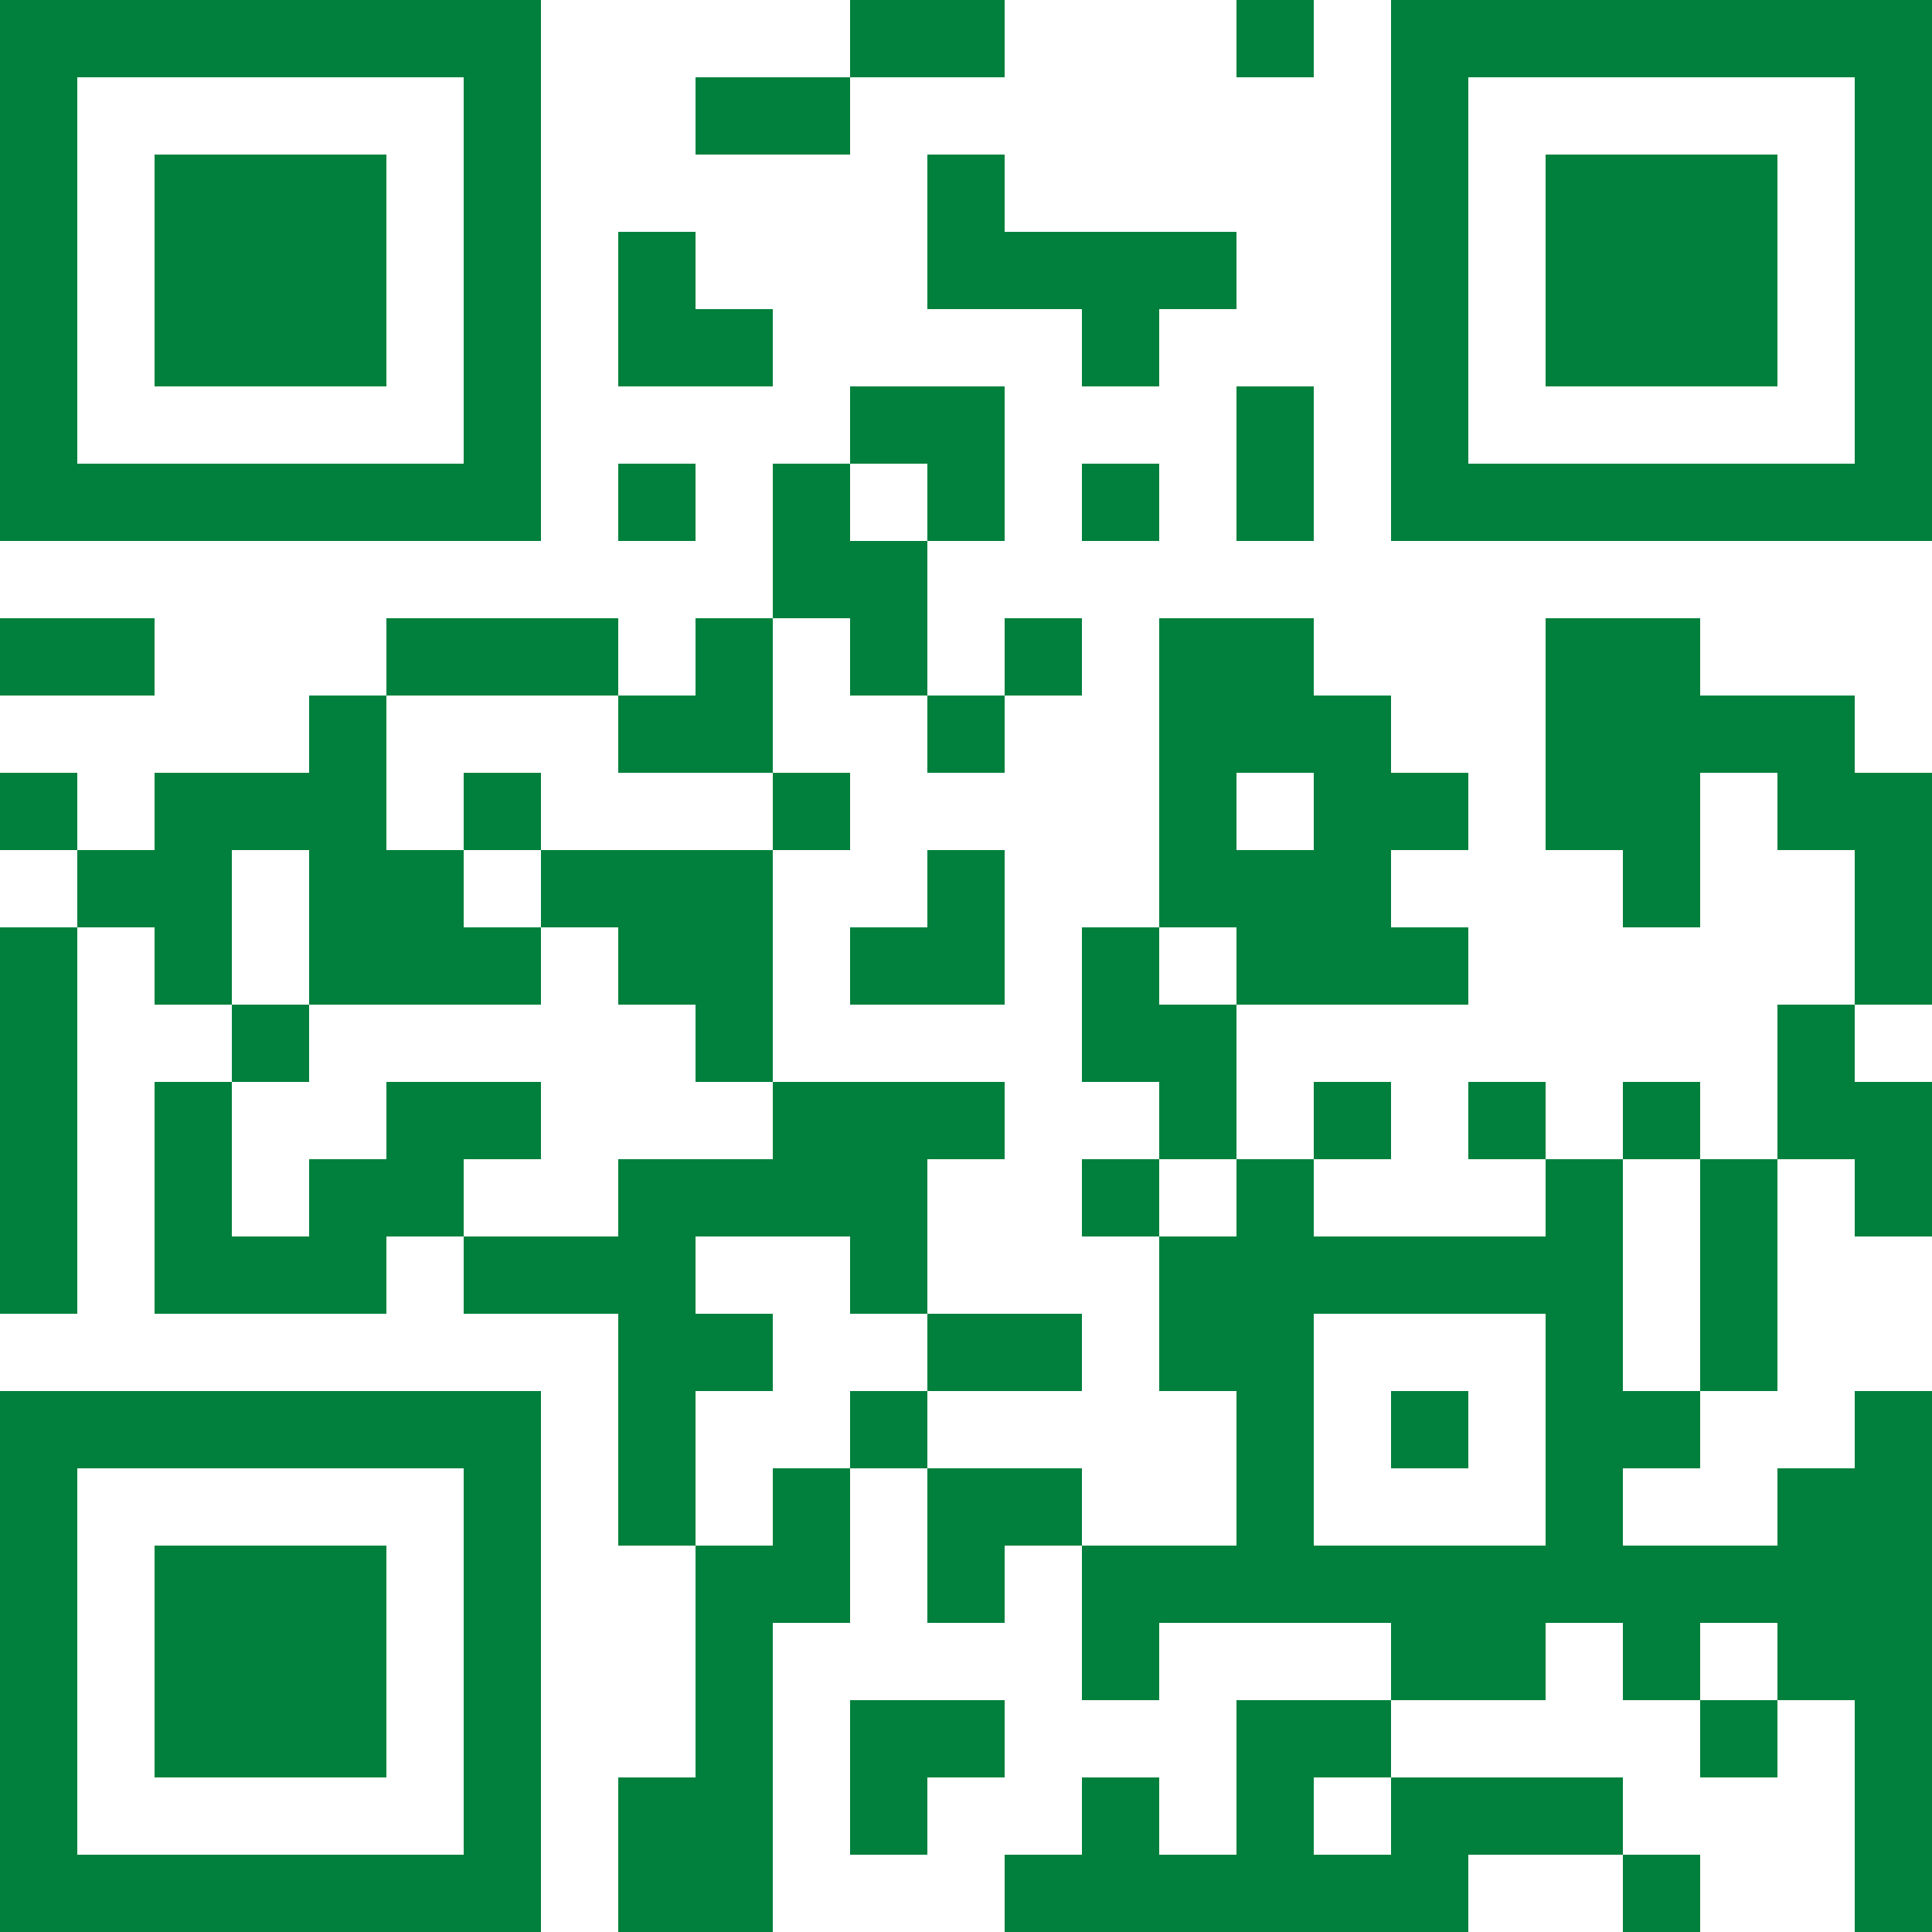
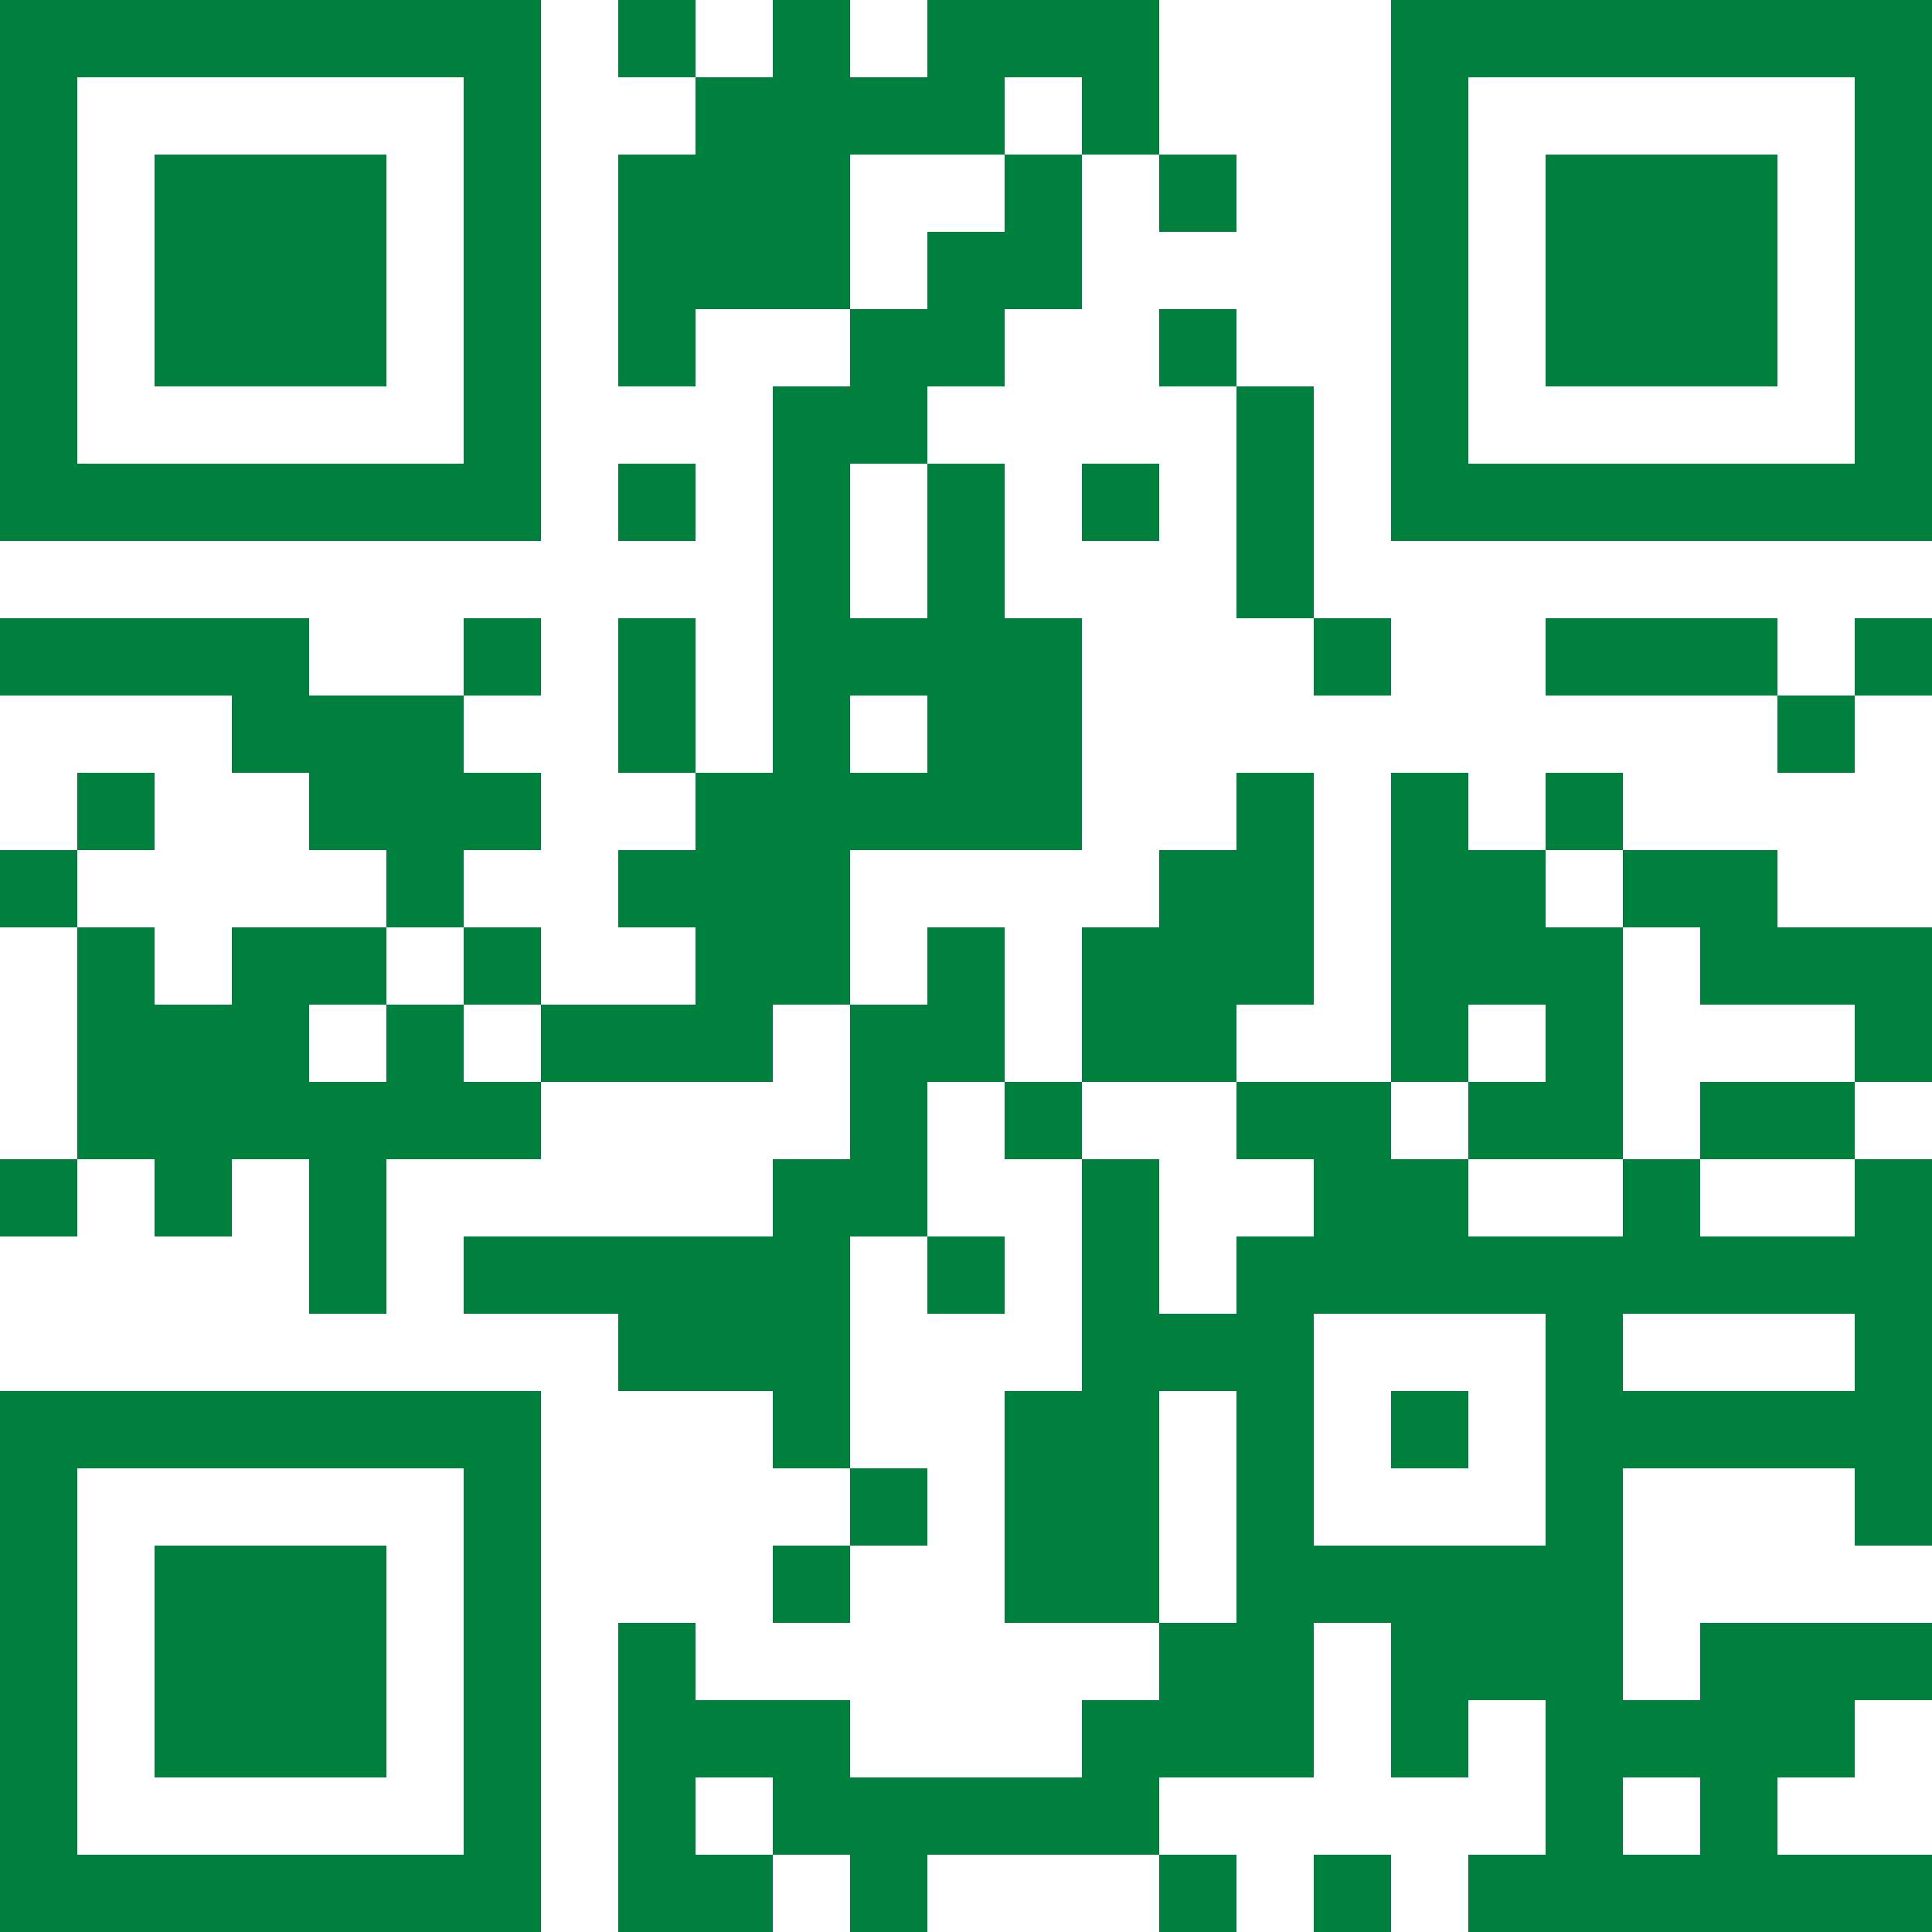
<svg xmlns="http://www.w3.org/2000/svg" version="1.1" width="500" height="500" viewBox="0 0 500 500">
  <rect x="0" y="0" width="500" height="500" fill="#ffffff" />
  <g transform="scale(20)">
    <g transform="translate(0,0)">
-       <path fill-rule="evenodd" d="M11 0L11 1L9 1L9 2L11 2L11 1L13 1L13 0ZM16 0L16 1L17 1L17 0ZM12 2L12 4L14 4L14 5L15 5L15 4L16 4L16 3L13 3L13 2ZM8 3L8 5L10 5L10 4L9 4L9 3ZM11 5L11 6L10 6L10 8L9 8L9 9L8 9L8 8L5 8L5 9L4 9L4 10L2 10L2 11L1 11L1 10L0 10L0 11L1 11L1 12L0 12L0 17L1 17L1 12L2 12L2 13L3 13L3 14L2 14L2 17L5 17L5 16L6 16L6 17L8 17L8 20L9 20L9 23L8 23L8 25L10 25L10 21L11 21L11 19L12 19L12 21L13 21L13 20L14 20L14 22L15 22L15 21L18 21L18 22L16 22L16 24L15 24L15 23L14 23L14 24L13 24L13 25L19 25L19 24L21 24L21 25L22 25L22 24L21 24L21 23L18 23L18 22L20 22L20 21L21 21L21 22L22 22L22 23L23 23L23 22L24 22L24 25L25 25L25 18L24 18L24 19L23 19L23 20L21 20L21 19L22 19L22 18L23 18L23 15L24 15L24 16L25 16L25 14L24 14L24 13L25 13L25 10L24 10L24 9L22 9L22 8L20 8L20 11L21 11L21 12L22 12L22 10L23 10L23 11L24 11L24 13L23 13L23 15L22 15L22 14L21 14L21 15L20 15L20 14L19 14L19 15L20 15L20 16L17 16L17 15L18 15L18 14L17 14L17 15L16 15L16 13L19 13L19 12L18 12L18 11L19 11L19 10L18 10L18 9L17 9L17 8L15 8L15 12L14 12L14 14L15 14L15 15L14 15L14 16L15 16L15 18L16 18L16 20L14 20L14 19L12 19L12 18L14 18L14 17L12 17L12 15L13 15L13 14L10 14L10 11L11 11L11 10L10 10L10 8L11 8L11 9L12 9L12 10L13 10L13 9L14 9L14 8L13 8L13 9L12 9L12 7L13 7L13 5ZM16 5L16 7L17 7L17 5ZM8 6L8 7L9 7L9 6ZM11 6L11 7L12 7L12 6ZM14 6L14 7L15 7L15 6ZM0 8L0 9L2 9L2 8ZM5 9L5 11L6 11L6 12L7 12L7 13L4 13L4 11L3 11L3 13L4 13L4 14L3 14L3 16L4 16L4 15L5 15L5 14L7 14L7 15L6 15L6 16L8 16L8 15L10 15L10 14L9 14L9 13L8 13L8 12L7 12L7 11L10 11L10 10L8 10L8 9ZM6 10L6 11L7 11L7 10ZM16 10L16 11L17 11L17 10ZM12 11L12 12L11 12L11 13L13 13L13 11ZM15 12L15 13L16 13L16 12ZM15 15L15 16L16 16L16 15ZM21 15L21 18L22 18L22 15ZM9 16L9 17L10 17L10 18L9 18L9 20L10 20L10 19L11 19L11 18L12 18L12 17L11 17L11 16ZM17 17L17 20L20 20L20 17ZM18 18L18 19L19 19L19 18ZM22 21L22 22L23 22L23 21ZM11 22L11 24L12 24L12 23L13 23L13 22ZM17 23L17 24L18 24L18 23ZM0 0L0 7L7 7L7 0ZM1 1L1 6L6 6L6 1ZM2 2L2 5L5 5L5 2ZM18 0L18 7L25 7L25 0ZM19 1L19 6L24 6L24 1ZM20 2L20 5L23 5L23 2ZM0 18L0 25L7 25L7 18ZM1 19L1 24L6 24L6 19ZM2 20L2 23L5 23L5 20Z" fill="#00803c" />
+       <path fill-rule="evenodd" d="M8 0L8 1L9 1L9 2L8 2L8 5L9 5L9 4L11 4L11 5L10 5L10 10L9 10L9 8L8 8L8 10L9 10L9 11L8 11L8 12L9 12L9 13L7 13L7 12L6 12L6 11L7 11L7 10L6 10L6 9L7 9L7 8L6 8L6 9L4 9L4 8L0 8L0 9L3 9L3 10L4 10L4 11L5 11L5 12L3 12L3 13L2 13L2 12L1 12L1 11L2 11L2 10L1 10L1 11L0 11L0 12L1 12L1 15L0 15L0 16L1 16L1 15L2 15L2 16L3 16L3 15L4 15L4 17L5 17L5 15L7 15L7 14L10 14L10 13L11 13L11 15L10 15L10 16L6 16L6 17L8 17L8 18L10 18L10 19L11 19L11 20L10 20L10 21L11 21L11 20L12 20L12 19L11 19L11 16L12 16L12 17L13 17L13 16L12 16L12 14L13 14L13 15L14 15L14 18L13 18L13 21L15 21L15 22L14 22L14 23L11 23L11 22L9 22L9 21L8 21L8 25L10 25L10 24L11 24L11 25L12 25L12 24L15 24L15 25L16 25L16 24L15 24L15 23L17 23L17 21L18 21L18 23L19 23L19 22L20 22L20 24L19 24L19 25L25 25L25 24L23 24L23 23L24 23L24 22L25 22L25 21L22 21L22 22L21 22L21 19L24 19L24 20L25 20L25 15L24 15L24 14L25 14L25 12L23 12L23 11L21 11L21 10L20 10L20 11L19 11L19 10L18 10L18 14L16 14L16 13L17 13L17 10L16 10L16 11L15 11L15 12L14 12L14 14L13 14L13 12L12 12L12 13L11 13L11 11L14 11L14 8L13 8L13 6L12 6L12 5L13 5L13 4L14 4L14 2L15 2L15 3L16 3L16 2L15 2L15 0L12 0L12 1L11 1L11 0L10 0L10 1L9 1L9 0ZM13 1L13 2L11 2L11 4L12 4L12 3L13 3L13 2L14 2L14 1ZM15 4L15 5L16 5L16 8L17 8L17 9L18 9L18 8L17 8L17 5L16 5L16 4ZM8 6L8 7L9 7L9 6ZM11 6L11 8L12 8L12 6ZM14 6L14 7L15 7L15 6ZM20 8L20 9L23 9L23 10L24 10L24 9L25 9L25 8L24 8L24 9L23 9L23 8ZM11 9L11 10L12 10L12 9ZM20 11L20 12L21 12L21 15L19 15L19 14L20 14L20 13L19 13L19 14L18 14L18 15L19 15L19 16L21 16L21 15L22 15L22 16L24 16L24 15L22 15L22 14L24 14L24 13L22 13L22 12L21 12L21 11ZM5 12L5 13L4 13L4 14L5 14L5 13L6 13L6 14L7 14L7 13L6 13L6 12ZM14 14L14 15L15 15L15 17L16 17L16 16L17 16L17 15L16 15L16 14ZM17 17L17 20L20 20L20 17ZM21 17L21 18L24 18L24 17ZM15 18L15 21L16 21L16 18ZM18 18L18 19L19 19L19 18ZM9 23L9 24L10 24L10 23ZM21 23L21 24L22 24L22 23ZM17 24L17 25L18 25L18 24ZM0 0L0 7L7 7L7 0ZM1 1L1 6L6 6L6 1ZM2 2L2 5L5 5L5 2ZM18 0L18 7L25 7L25 0ZM19 1L19 6L24 6L24 1ZM20 2L20 5L23 5L23 2ZM0 18L0 25L7 25L7 18ZM1 19L1 24L6 24L6 19ZM2 20L2 23L5 23L5 20Z" fill="#00803c" />
    </g>
  </g>
</svg>
